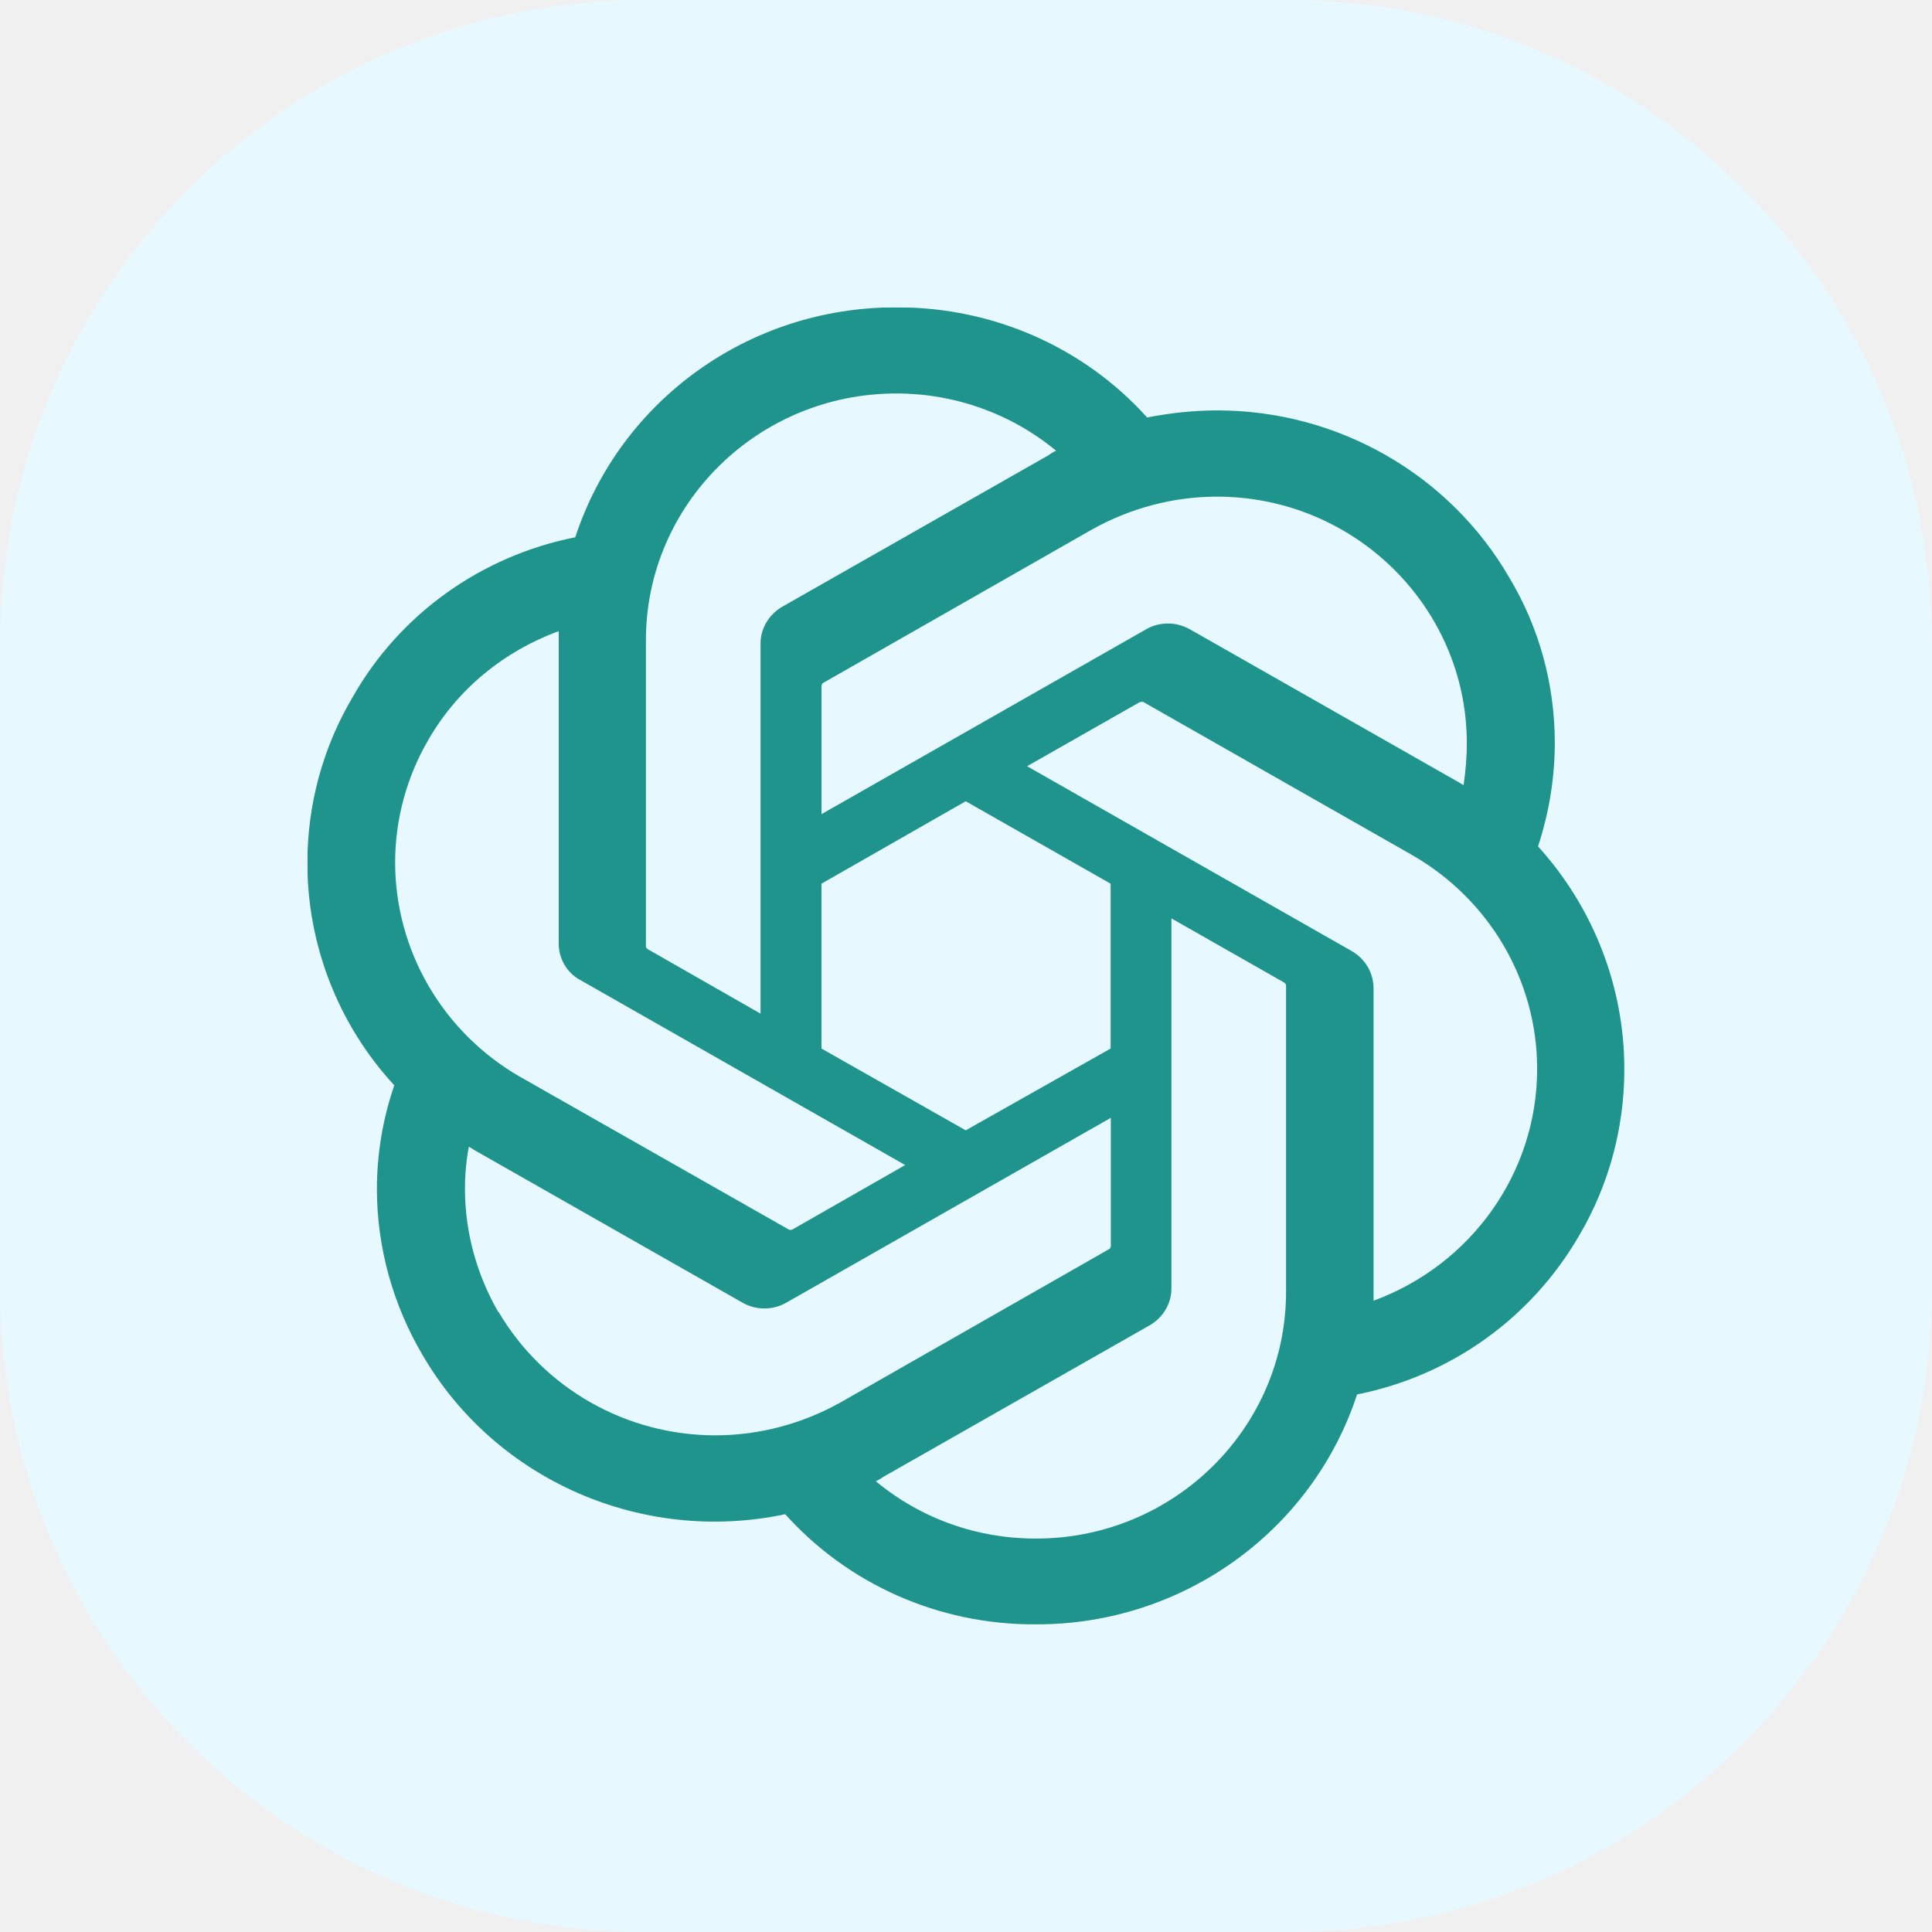
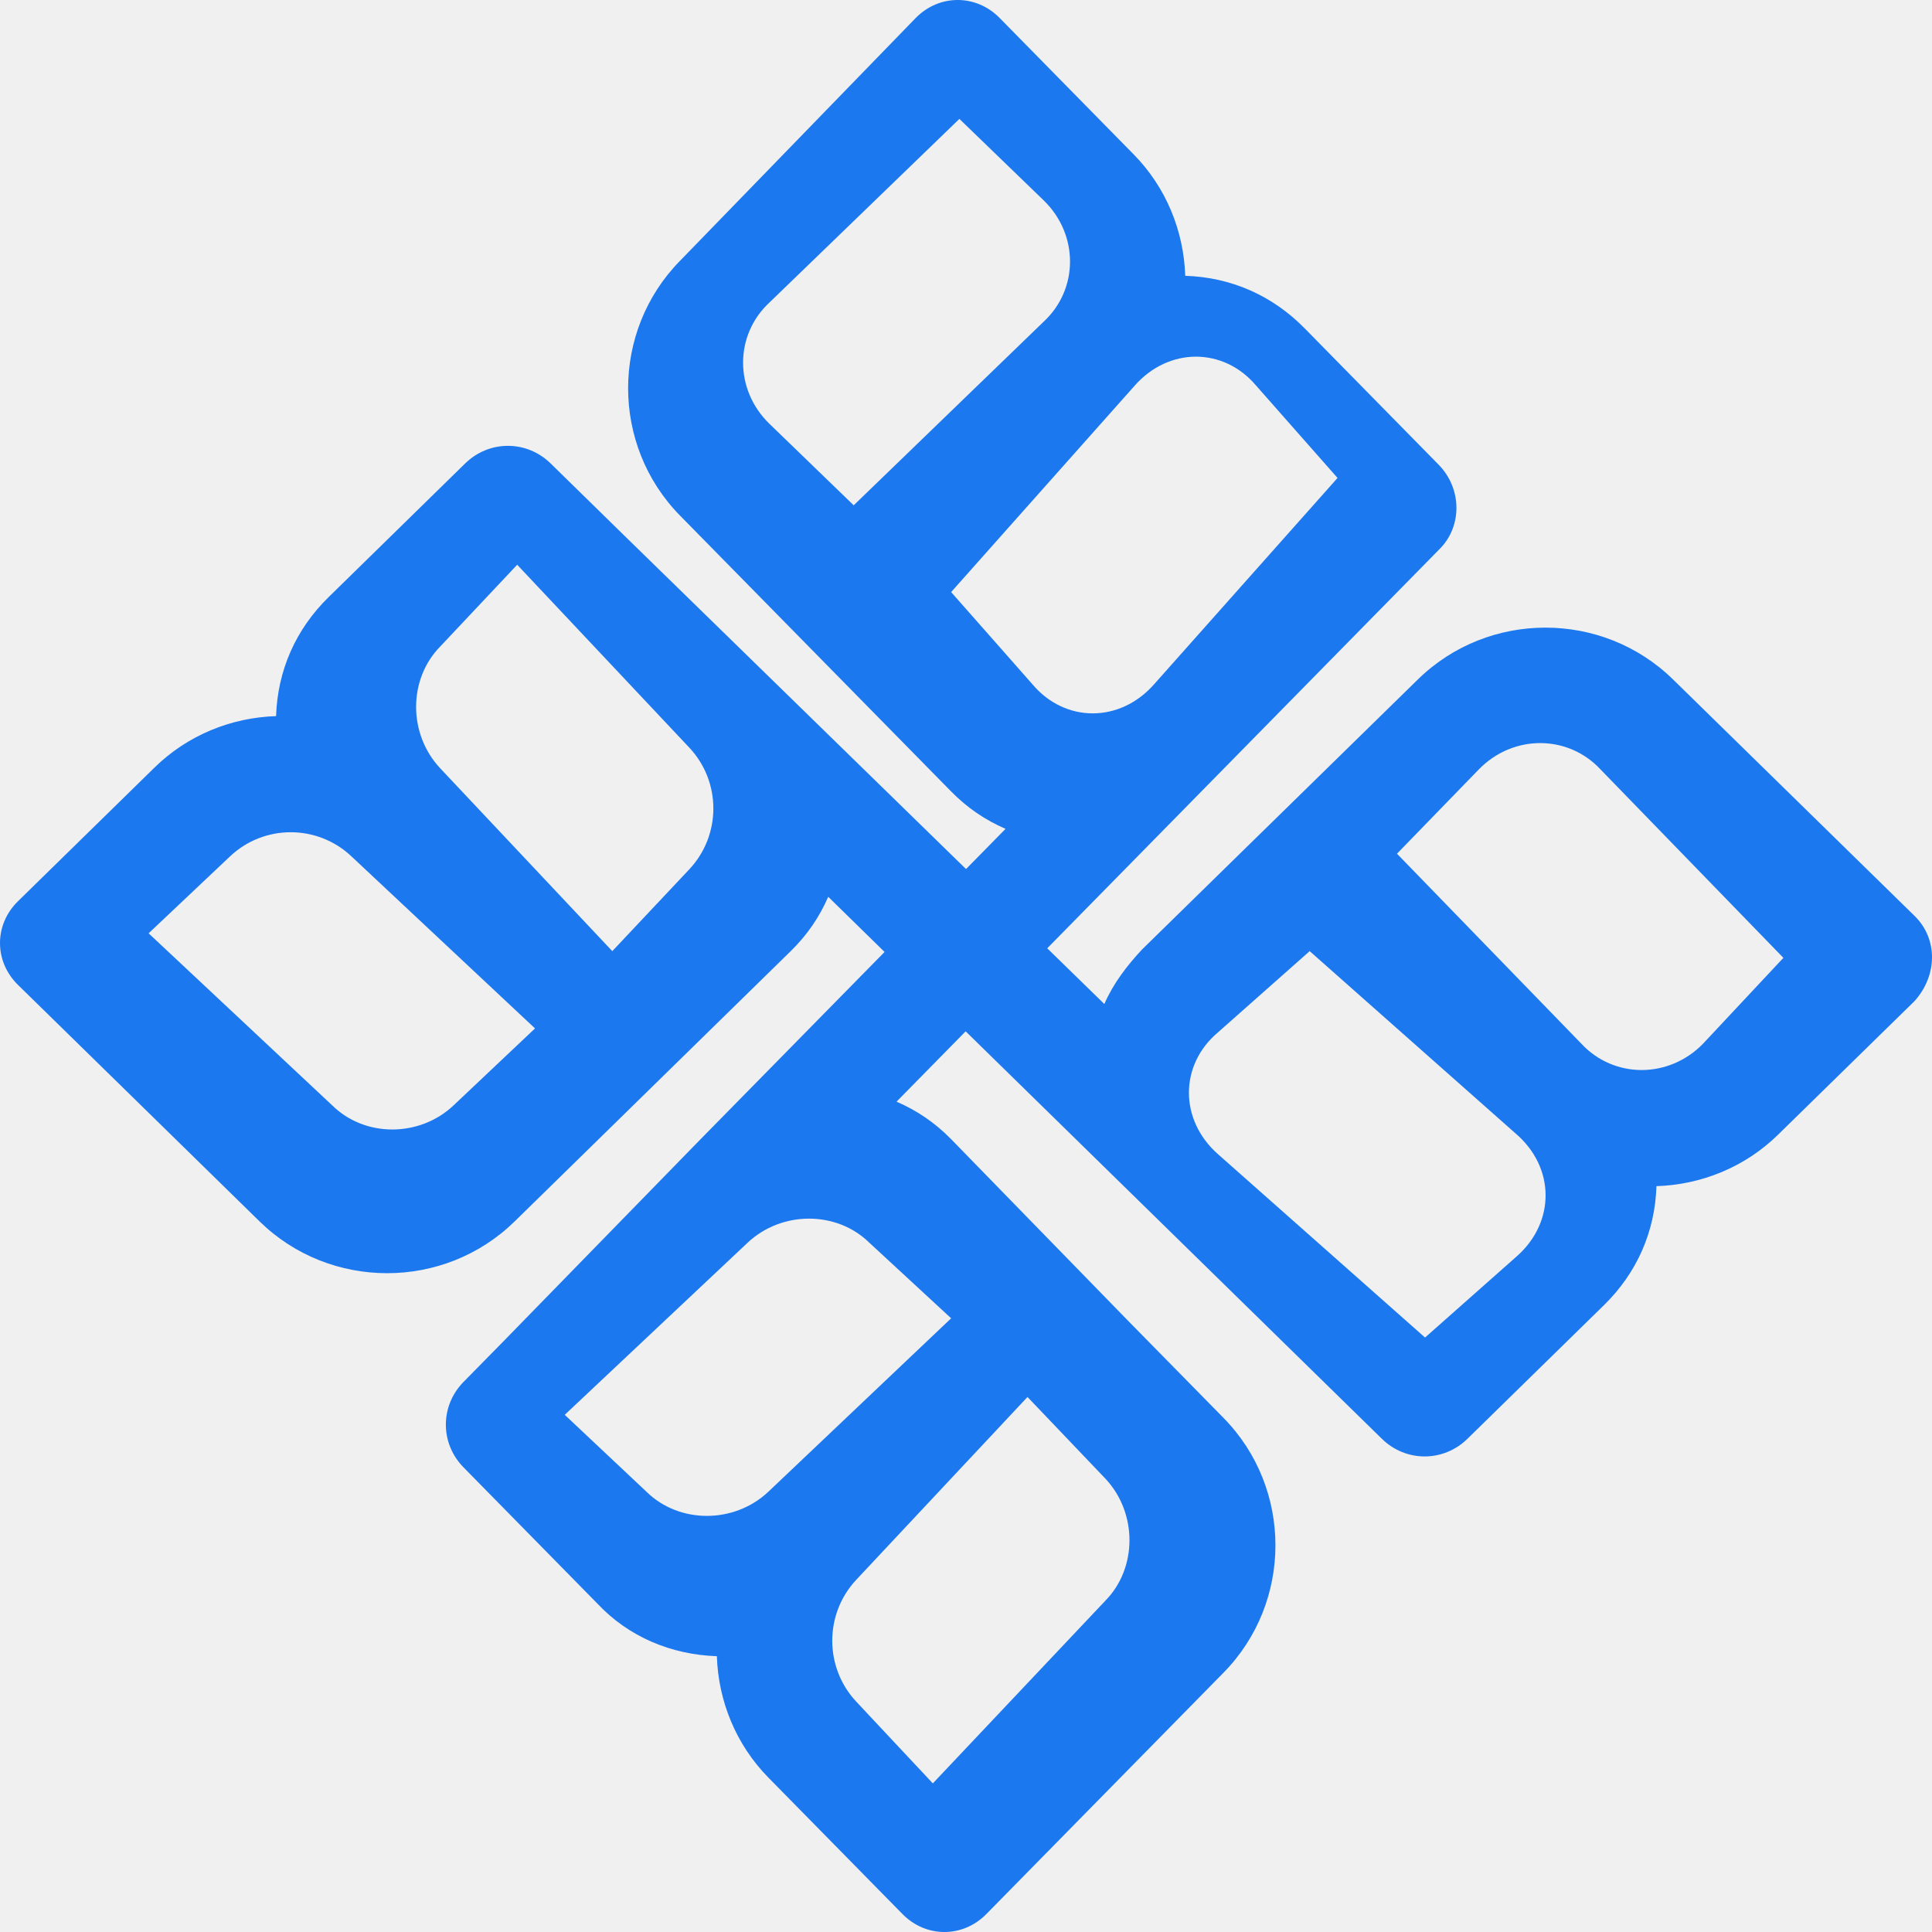
- <svg xmlns="http://www.w3.org/2000/svg" xmlns:xlink="http://www.w3.org/1999/xlink" width="30" height="30" fill="none" viewBox="0 0 30 30">
-   <defs>
-     <rect id="path_0" width="30" height="30" x="0" y="0" />
-     <rect id="path_1" width="20.455" height="20.455" x="0" y="0" />
-   </defs>
-   <g opacity="1" transform="translate(0 0) rotate(0 15 15)">
-     <rect width="30" height="30" x="0" y="0" fill="#E7F8FF" opacity="1" rx="10" transform="translate(0 0) rotate(0 15 15)" />
-     <mask id="bg-mask-0" fill="#fff">
-       <use xlink:href="#path_0" />
-     </mask>
-     <g mask="url(#bg-mask-0)">
-       <g opacity="1" transform="translate(4.772727 4.772727) rotate(0 10.22727 10.22727)">
-         <mask id="bg-mask-1" fill="#fff">
-           <use xlink:href="#path_1" />
-         </mask>
-         <g mask="url(#bg-mask-1)">
-           <path id="分组 1" fill-rule="evenodd" style="fill:#1f948c" d="M19.11 8.37L19.11 8.37C19.28 7.85 19.37 7.31 19.37 6.76C19.37 5.86 19.13 4.97 18.66 4.19C17.73 2.59 16 1.6 14.13 1.6C13.76 1.6 13.4 1.64 13.04 1.71C12.06 0.62 10.65 0 9.17 0L9.14 0L9.13 0C6.86 0 4.86 1.44 4.16 3.57C2.7 3.86 1.44 4.76 0.71 6.04C0.24 6.83 0 7.72 0 8.63C0 9.9 0.48 11.14 1.35 12.08C1.17 12.6 1.08 13.15 1.08 13.69C1.08 14.6 1.33 15.49 1.79 16.27C2.92 18.21 5.2 19.21 7.42 18.74C8.4 19.83 9.8 20.45 11.28 20.45L11.31 20.45L11.33 20.45C13.59 20.45 15.6 19.01 16.3 16.88C17.76 16.59 19.01 15.69 19.75 14.41C20.21 13.63 20.45 12.74 20.45 11.83C20.45 10.55 19.97 9.32 19.11 8.37Z M8.947 18.158C8.907 18.188 8.867 18.208 8.827 18.228C9.527 18.808 10.397 19.118 11.307 19.118L11.317 19.118C13.457 19.118 15.197 17.398 15.197 15.288L15.197 10.528C15.197 10.508 15.177 10.488 15.157 10.478L13.417 9.488L13.417 15.238C13.417 15.468 13.287 15.688 13.077 15.808L8.947 18.158Z M8.277 17.005L12.447 14.625C12.466 14.615 12.476 14.595 12.476 14.575L12.476 14.575L12.476 12.585L7.437 15.455C7.227 15.575 6.967 15.575 6.757 15.455L2.627 13.105C2.587 13.085 2.537 13.045 2.507 13.035C2.467 13.245 2.447 13.465 2.447 13.685C2.447 14.355 2.627 15.015 2.967 15.605L2.967 15.595C3.667 16.785 4.947 17.515 6.337 17.515C7.017 17.515 7.687 17.335 8.277 17.005Z M3.903 5.168C3.903 5.128 3.903 5.068 3.903 5.028C3.053 5.338 2.333 5.928 1.883 6.708L1.883 6.708C1.543 7.288 1.363 7.948 1.363 8.618C1.363 9.988 2.103 11.258 3.303 11.948L7.473 14.318C7.493 14.328 7.513 14.328 7.533 14.318L9.283 13.318L4.243 10.448C4.033 10.338 3.903 10.118 3.903 9.878L3.903 9.878L3.903 5.168Z M17.156 8.505L12.976 6.125C12.956 6.125 12.936 6.125 12.916 6.135L11.176 7.125L16.216 9.995C16.426 10.115 16.556 10.335 16.556 10.575C16.556 10.575 16.556 10.575 16.556 10.575L16.556 15.425C18.076 14.865 19.096 13.435 19.096 11.825C19.096 10.455 18.356 9.195 17.156 8.505Z M8.014 5.829C7.994 5.839 7.984 5.859 7.984 5.879L7.984 5.879L7.984 7.869L13.024 4.999C13.124 4.939 13.244 4.909 13.364 4.909C13.484 4.909 13.594 4.939 13.704 4.999L17.834 7.349C17.874 7.369 17.914 7.399 17.954 7.419L17.954 7.419C17.984 7.209 18.004 6.989 18.004 6.769C18.004 4.659 16.264 2.939 14.124 2.939C13.444 2.939 12.774 3.119 12.184 3.449L8.014 5.829Z M9.147 1.337C6.997 1.337 5.257 3.057 5.257 5.167L5.257 9.927C5.257 9.947 5.277 9.957 5.287 9.967L7.037 10.967L7.037 5.227L7.037 5.217C7.037 4.987 7.167 4.767 7.377 4.647L11.507 2.297C11.547 2.267 11.597 2.237 11.627 2.227C10.927 1.647 10.047 1.337 9.147 1.337Z M7.983 11.509L10.223 12.779L12.473 11.509L12.473 8.949L10.223 7.669L7.983 8.949L7.983 11.509Z" opacity="1" transform="translate(0 0) rotate(0 10.22727 10.22727)" />
-         </g>
+ <svg xmlns="http://www.w3.org/2000/svg" width="45px" height="45px" viewBox="0 0 65 65" version="1.1">
+   <g id="页面1" stroke="none" stroke-width="1" fill="none" fill-rule="evenodd">
+     <g id="r" transform="translate(-20, -25)" fill="#1c78ef" fill-rule="nonzero">
+       <g id="编组-2" transform="translate(20, 25)">
+         <path d="M48.399,15.632 L43.89,11.043 C42.799,9.934 41.412,9.329 39.876,9.279 C39.826,7.766 39.232,6.303 38.141,5.194 L33.632,0.605 C32.839,-0.202 31.6,-0.202 30.808,0.605 C30.808,0.605 30.808,0.605 30.808,0.605 L22.879,8.774 C20.55,11.144 20.55,14.977 22.879,17.347 C22.879,17.347 22.879,17.347 22.879,17.347 L28.776,23.348 L31.997,26.625 C32.542,27.18 33.137,27.583 33.83,27.886 L23.573,38.324 L16.933,45.132 L15.595,46.493 C14.802,47.3 14.802,48.561 15.595,49.368 C15.595,49.368 15.595,49.368 15.595,49.368 L20.104,53.957 C21.145,55.066 22.582,55.671 24.118,55.721 C24.167,57.234 24.762,58.697 25.852,59.806 L30.362,64.395 C31.154,65.202 32.393,65.202 33.186,64.395 C33.186,64.395 33.186,64.395 33.186,64.395 L41.164,56.276 C43.493,53.906 43.493,50.074 41.164,47.704 C41.164,47.704 41.164,47.704 41.164,47.704 L37.943,44.426 L31.997,38.324 C31.452,37.77 30.857,37.366 30.163,37.064 L40.421,26.625 L45.872,21.078 L48.449,18.456 C49.192,17.7 49.192,16.439 48.399,15.632 Z M37.192,49.75 C38.269,50.9 38.269,52.75 37.192,53.85 L31.384,60 L28.808,57.25 C27.731,56.1 27.731,54.3 28.808,53.15 C28.808,53.15 28.808,53.15 28.808,53.15 L34.569,47 L37.192,49.75 Z M32,44.353 L25.85,50.188 C24.7,51.271 22.85,51.271 21.75,50.188 L19,47.6 L25.15,41.812 C26.3,40.729 28.15,40.729 29.25,41.812 L32,44.353 Z M25.889,14.261 C24.704,13.115 24.704,11.272 25.889,10.176 L32.278,4 L35.111,6.739 C36.296,7.885 36.296,9.728 35.111,10.824 L28.722,17 L25.889,14.261 Z M38.824,23.026 C37.678,24.325 35.835,24.325 34.739,23.026 L32,19.92 L38.176,12.974 C39.322,11.675 41.165,11.675 42.261,12.974 L45,16.08 L38.824,23.026 Z" id="形状" />
+         <path d="M64.413,30.814 L56.286,22.858 C53.913,20.535 50.077,20.535 47.704,22.858 C47.704,22.858 47.704,22.858 47.704,22.858 L44.423,26.07 L41.697,28.738 L38.416,31.951 C37.911,32.494 37.456,33.087 37.154,33.779 L21.151,18.163 L18.526,15.593 C17.719,14.802 16.457,14.802 15.649,15.593 C15.649,15.593 15.649,15.593 15.649,15.593 L11.055,20.09 C9.945,21.177 9.339,22.561 9.288,24.093 C7.774,24.142 6.31,24.735 5.199,25.823 L0.606,30.32 C-0.202,31.11 -0.202,32.346 0.606,33.137 C0.606,33.137 0.606,33.137 0.606,33.137 L8.733,41.093 C11.106,43.416 14.942,43.416 17.315,41.093 C17.315,41.093 17.315,41.093 17.315,41.093 L20.596,37.881 L23.322,35.212 L26.603,32 C27.158,31.456 27.562,30.863 27.865,30.172 L45.129,47.073 L45.129,47.073 L46.492,48.407 C47.3,49.198 48.562,49.198 49.37,48.407 C49.37,48.407 49.37,48.407 49.37,48.407 L53.964,43.91 C55.074,42.823 55.68,41.439 55.73,39.907 C57.245,39.858 58.709,39.265 59.819,38.177 L64.413,33.68 C65.17,32.84 65.221,31.605 64.413,30.814 C64.413,30.814 64.413,30.814 64.413,30.814 Z M15.261,37.188 C14.115,38.271 12.272,38.271 11.176,37.188 L5,31.4 L7.739,28.812 C8.885,27.729 10.678,27.729 11.824,28.812 C11.824,28.812 11.824,28.812 11.824,28.812 L18,34.6 L15.261,37.188 Z M23.188,29.25 L20.6,32 L14.812,25.85 C13.729,24.7 13.729,22.85 14.812,21.75 L17.4,19 L23.188,25.15 C24.271,26.3 24.271,28.1 23.188,29.25 Z M51.037,42.261 L47.944,45 L40.97,38.824 C39.677,37.678 39.677,35.835 40.97,34.739 L44.063,32 L50.981,38.126 C52.33,39.272 52.33,41.115 51.037,42.261 C51.037,42.261 51.037,42.261 51.037,42.261 Z M57.3,35.111 C56.15,36.296 54.3,36.296 53.2,35.111 L47,28.722 L49.75,25.889 C50.9,24.704 52.75,24.704 53.85,25.889 L60,32.226 L57.3,35.111 Z" id="形状" />
      </g>
    </g>
  </g>
</svg>
